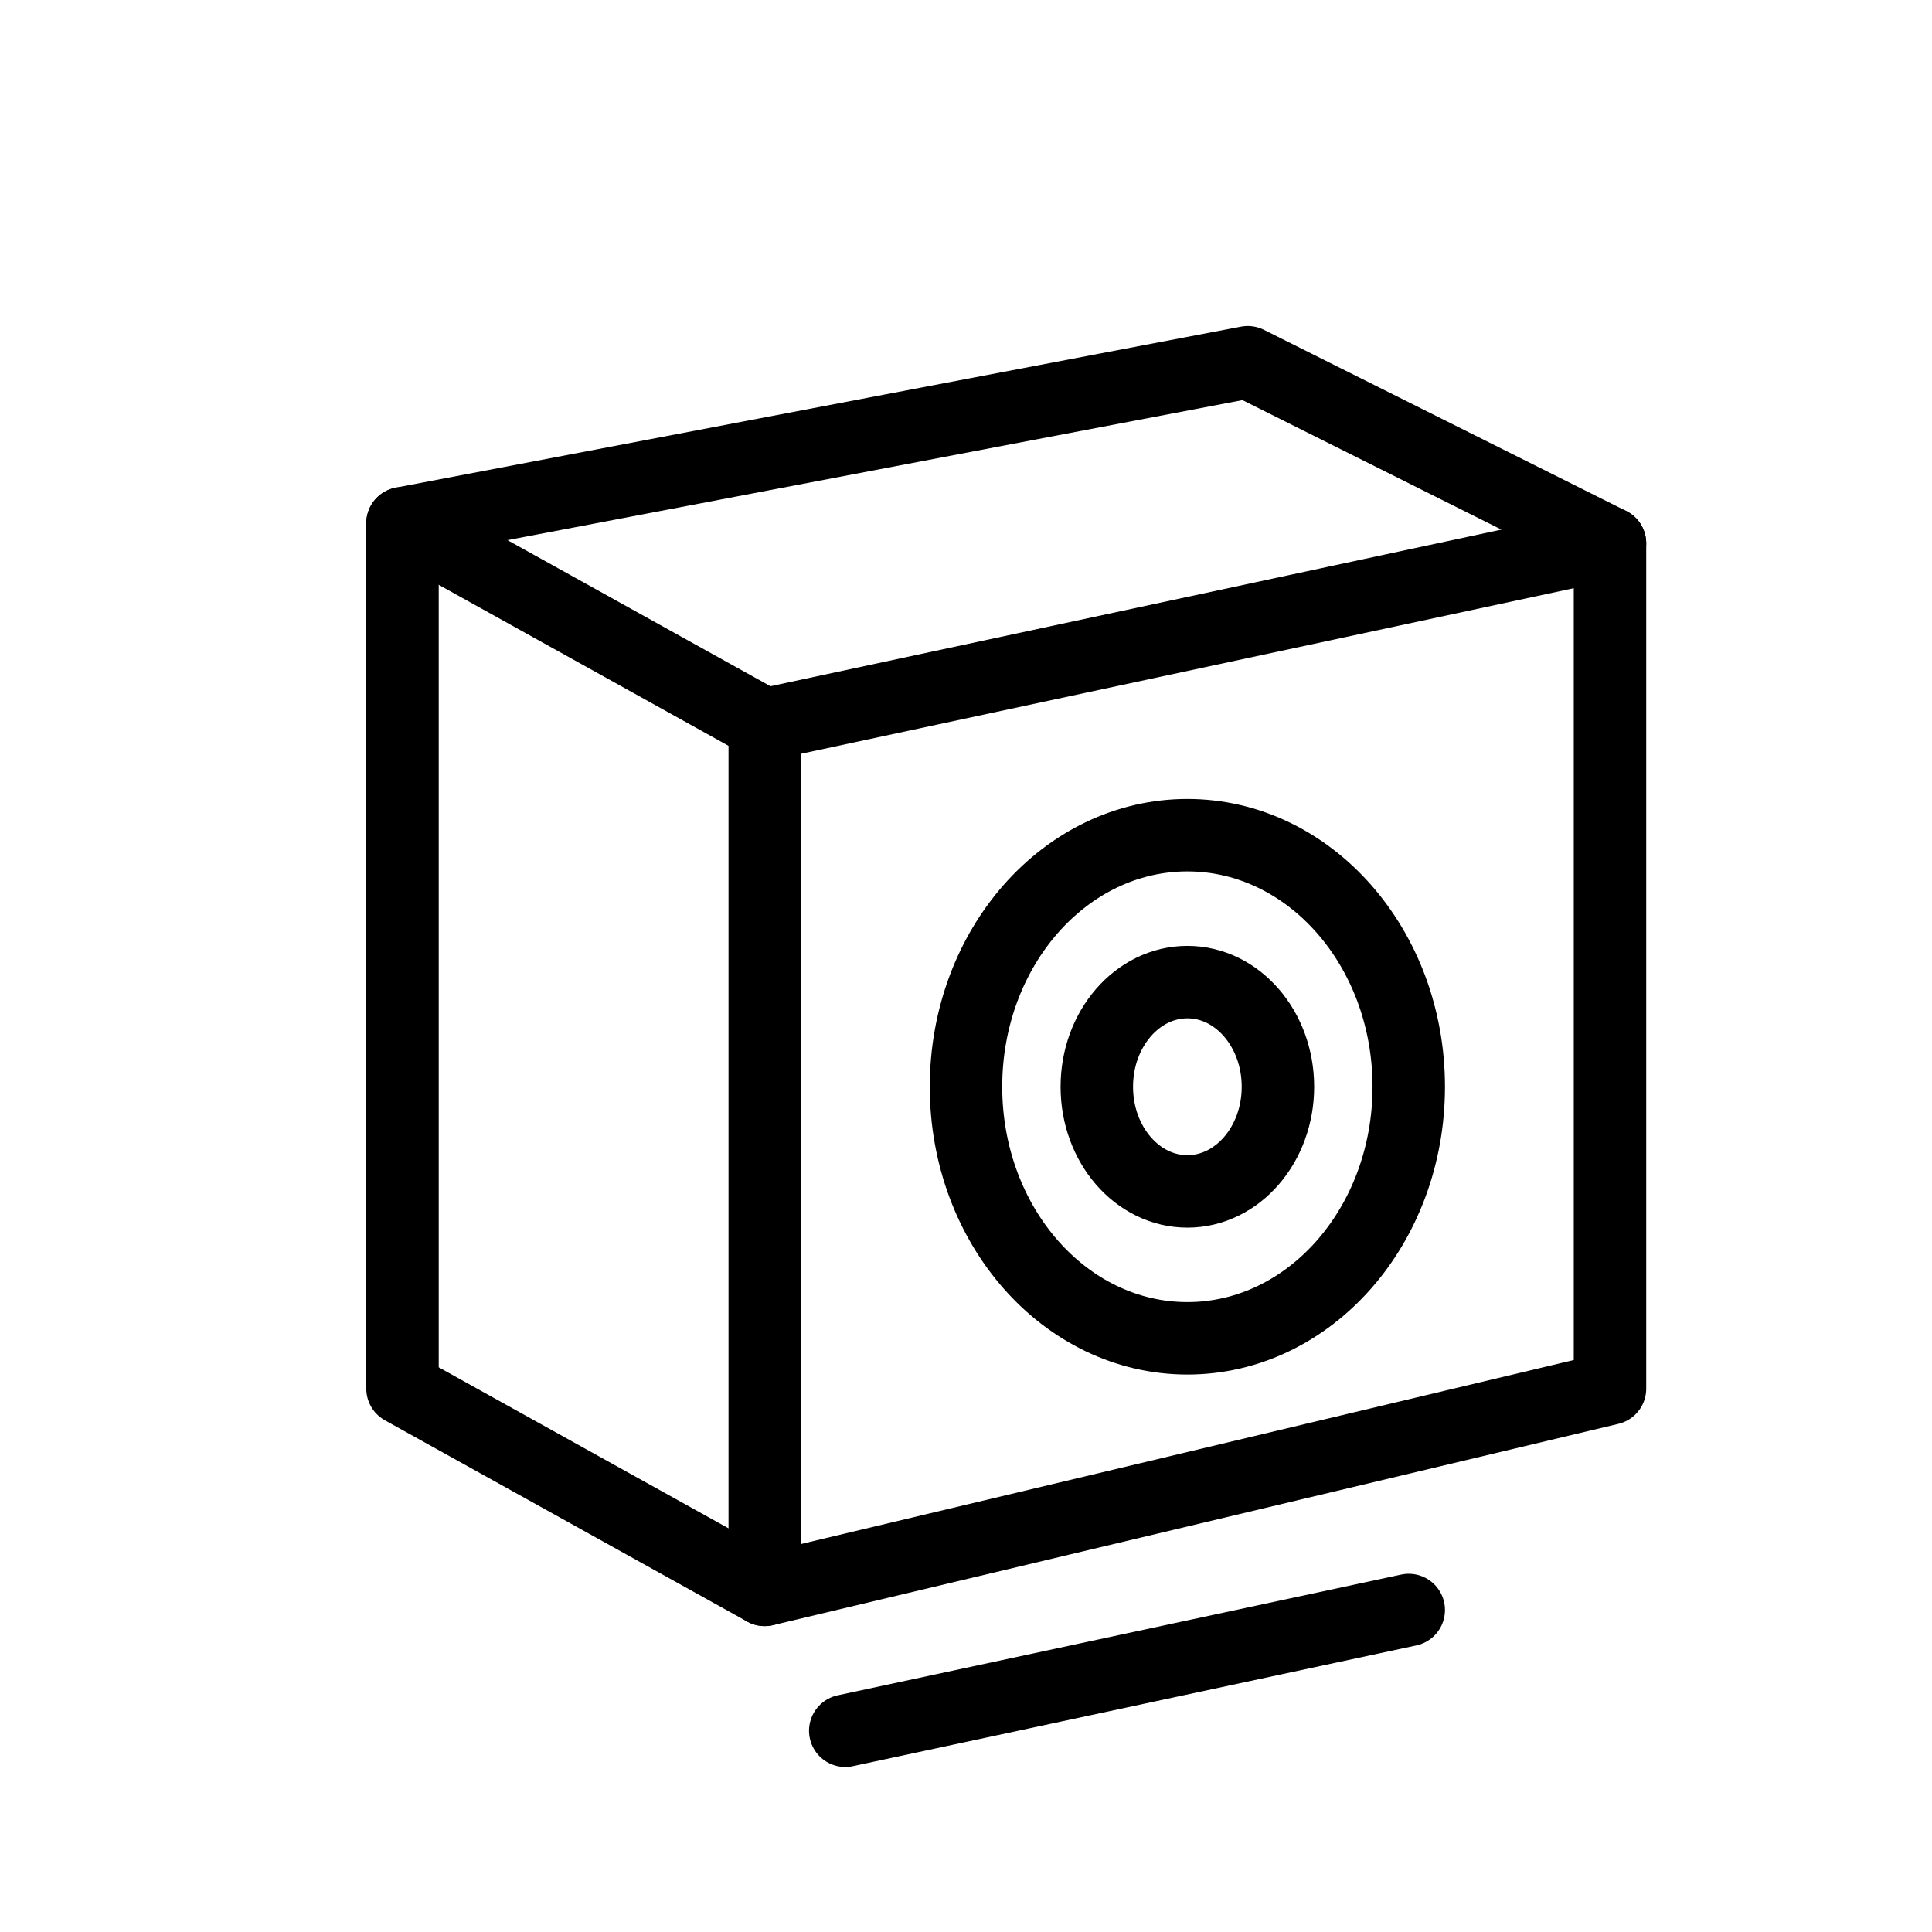
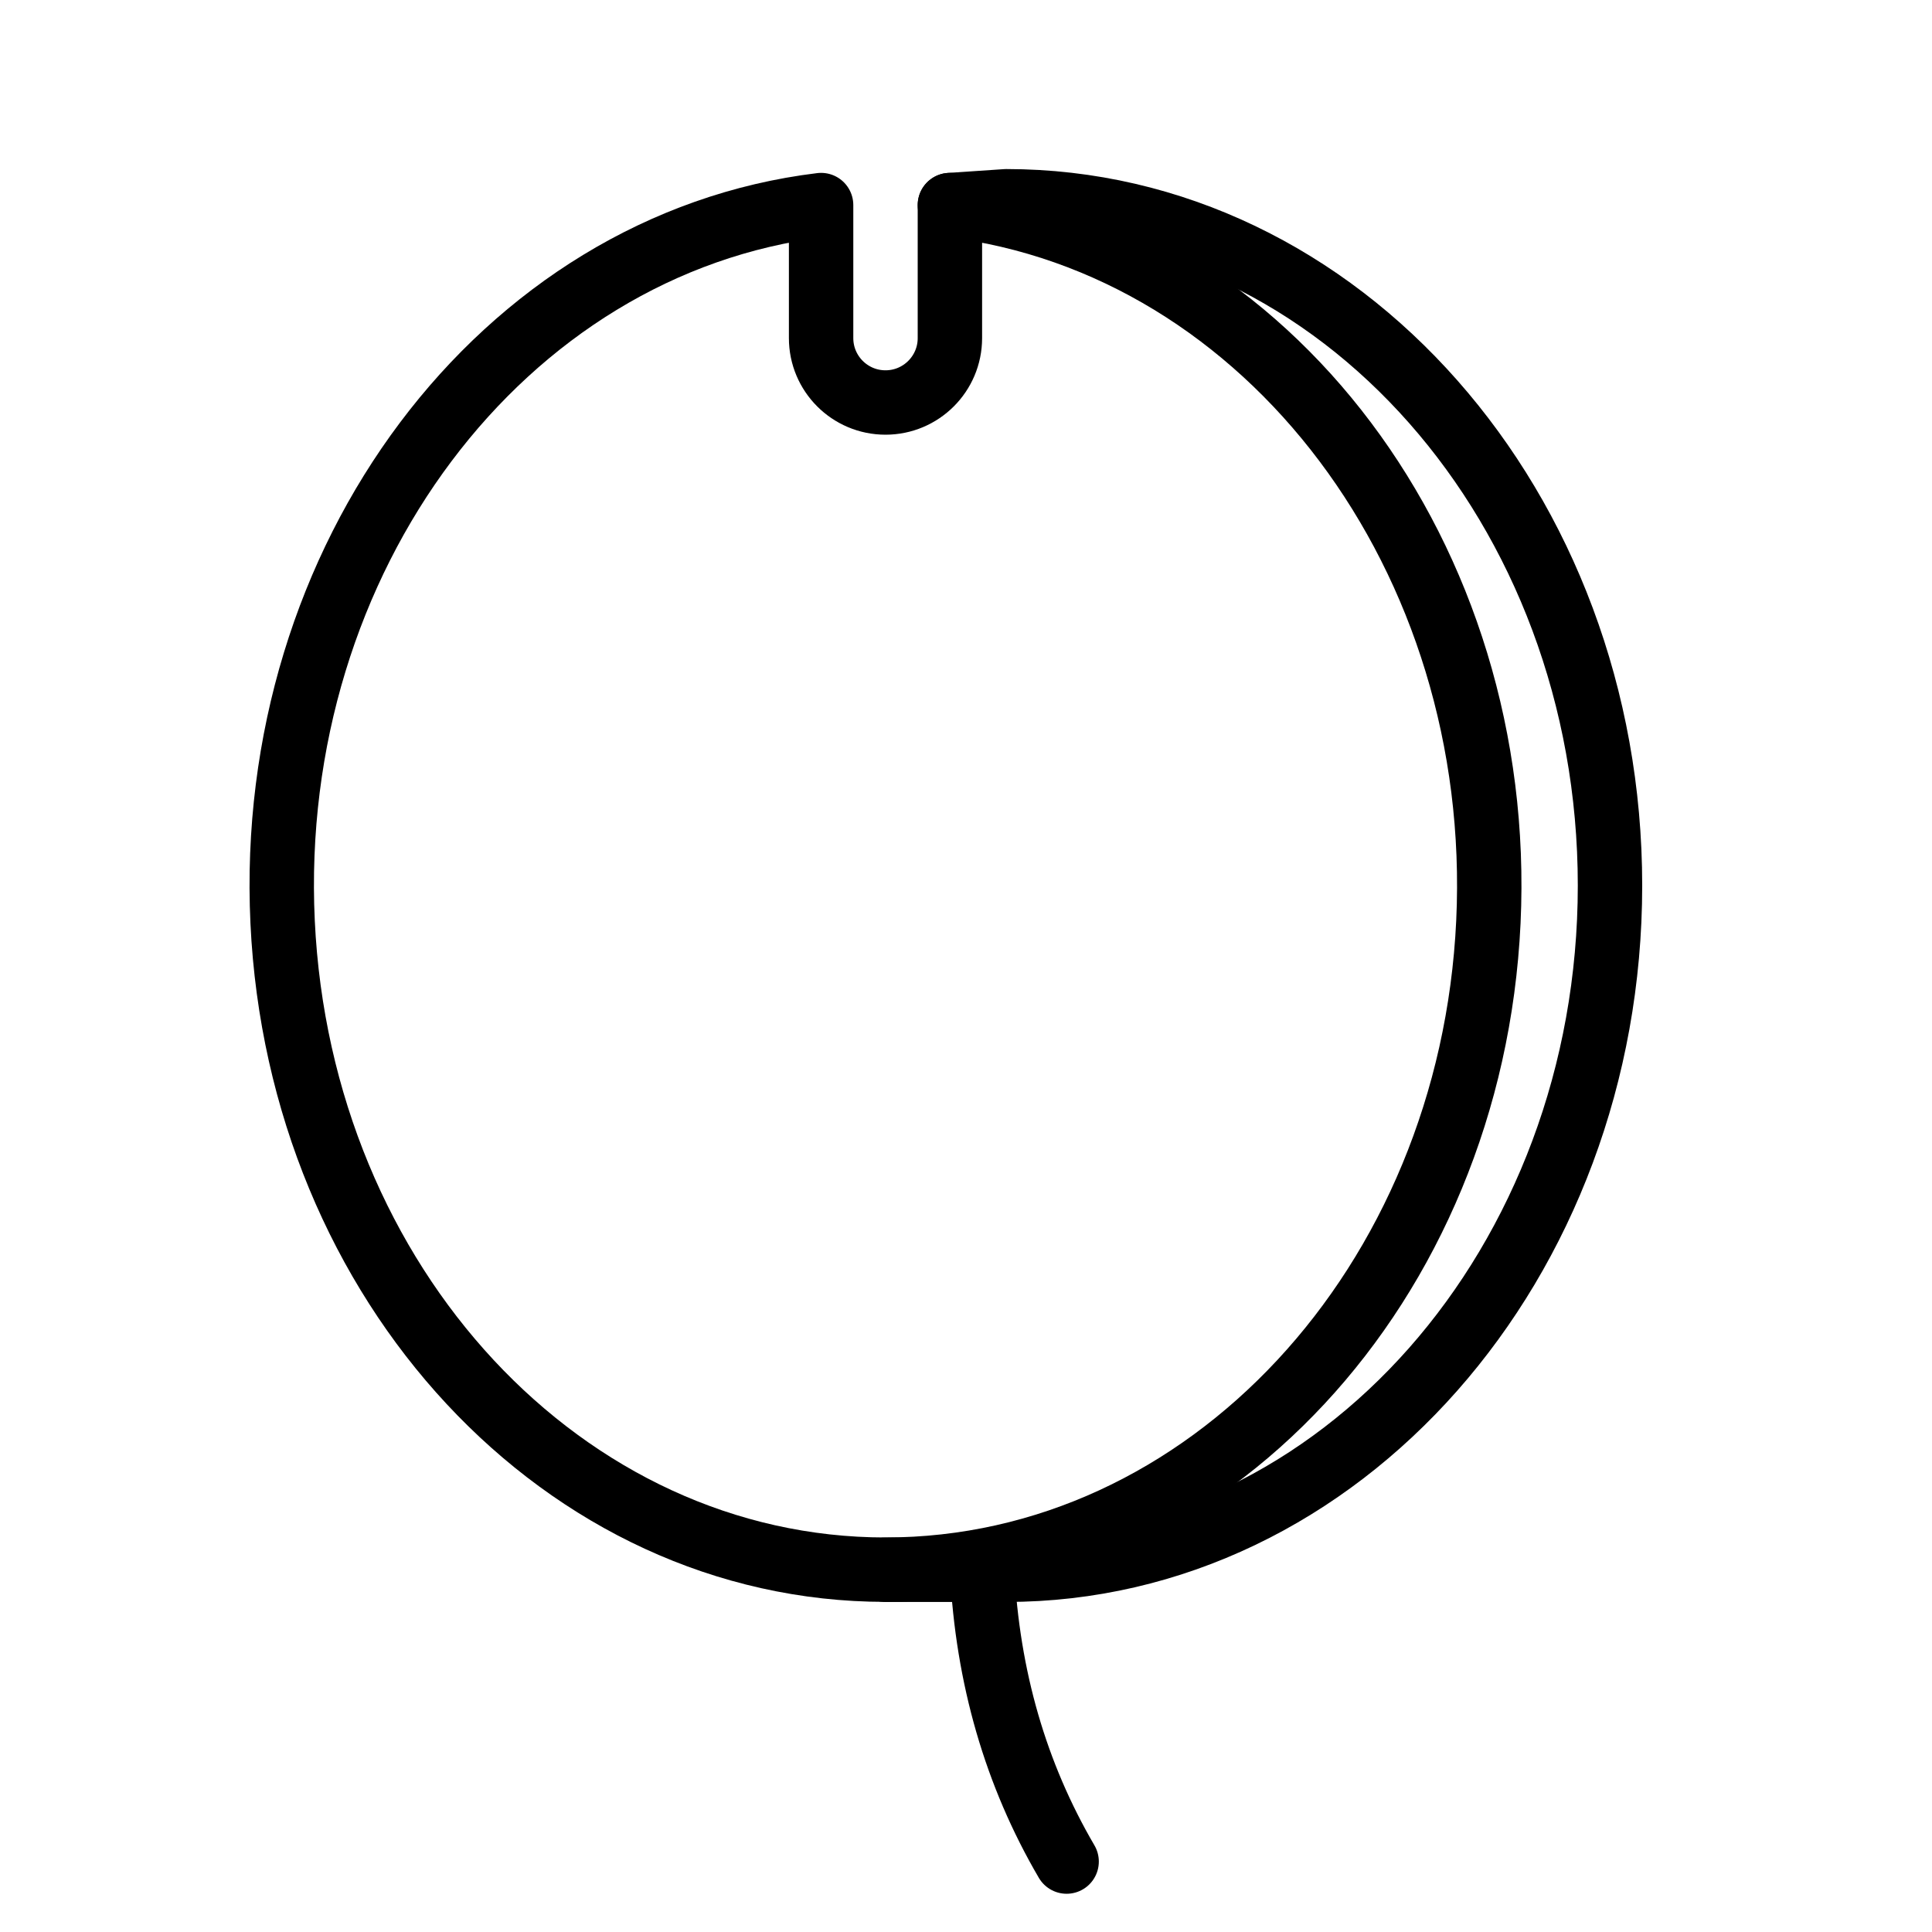
<svg xmlns="http://www.w3.org/2000/svg" viewBox="0 0 960 960" width="960" height="960">
-   <g fill="none" stroke="#000" stroke-width="36" stroke-linecap="round" stroke-linejoin="round">
-     <path d="M200 260 L620 180 L800 270 L800 690 L380 790 L200 690 Z" />
-     <path d="M200 260 L380 360 L800 270" />
-     <path d="M380 360 L380 790" />
-     <ellipse cx="590" cy="540" rx="110" ry="125" />
-     <ellipse cx="590" cy="540" rx="45" ry="52" />
-     <path d="M420 860 L700 800" />
+   <g fill="none" stroke="#000" stroke-width="32" stroke-linecap="round" stroke-linejoin="round">
+     <path d="M408 101.9 L408 168 A32 32 0 0 0 472 168 L472 101.9 A300 340 0 1 1 408 101.9 Z" />
+     <path d="M472 101.9 L500 100 A300 340 0 0 1 500 780 L440 780" />
+     <path d="M488 780 Q492 860 530 925" />
  </g>
</svg>
